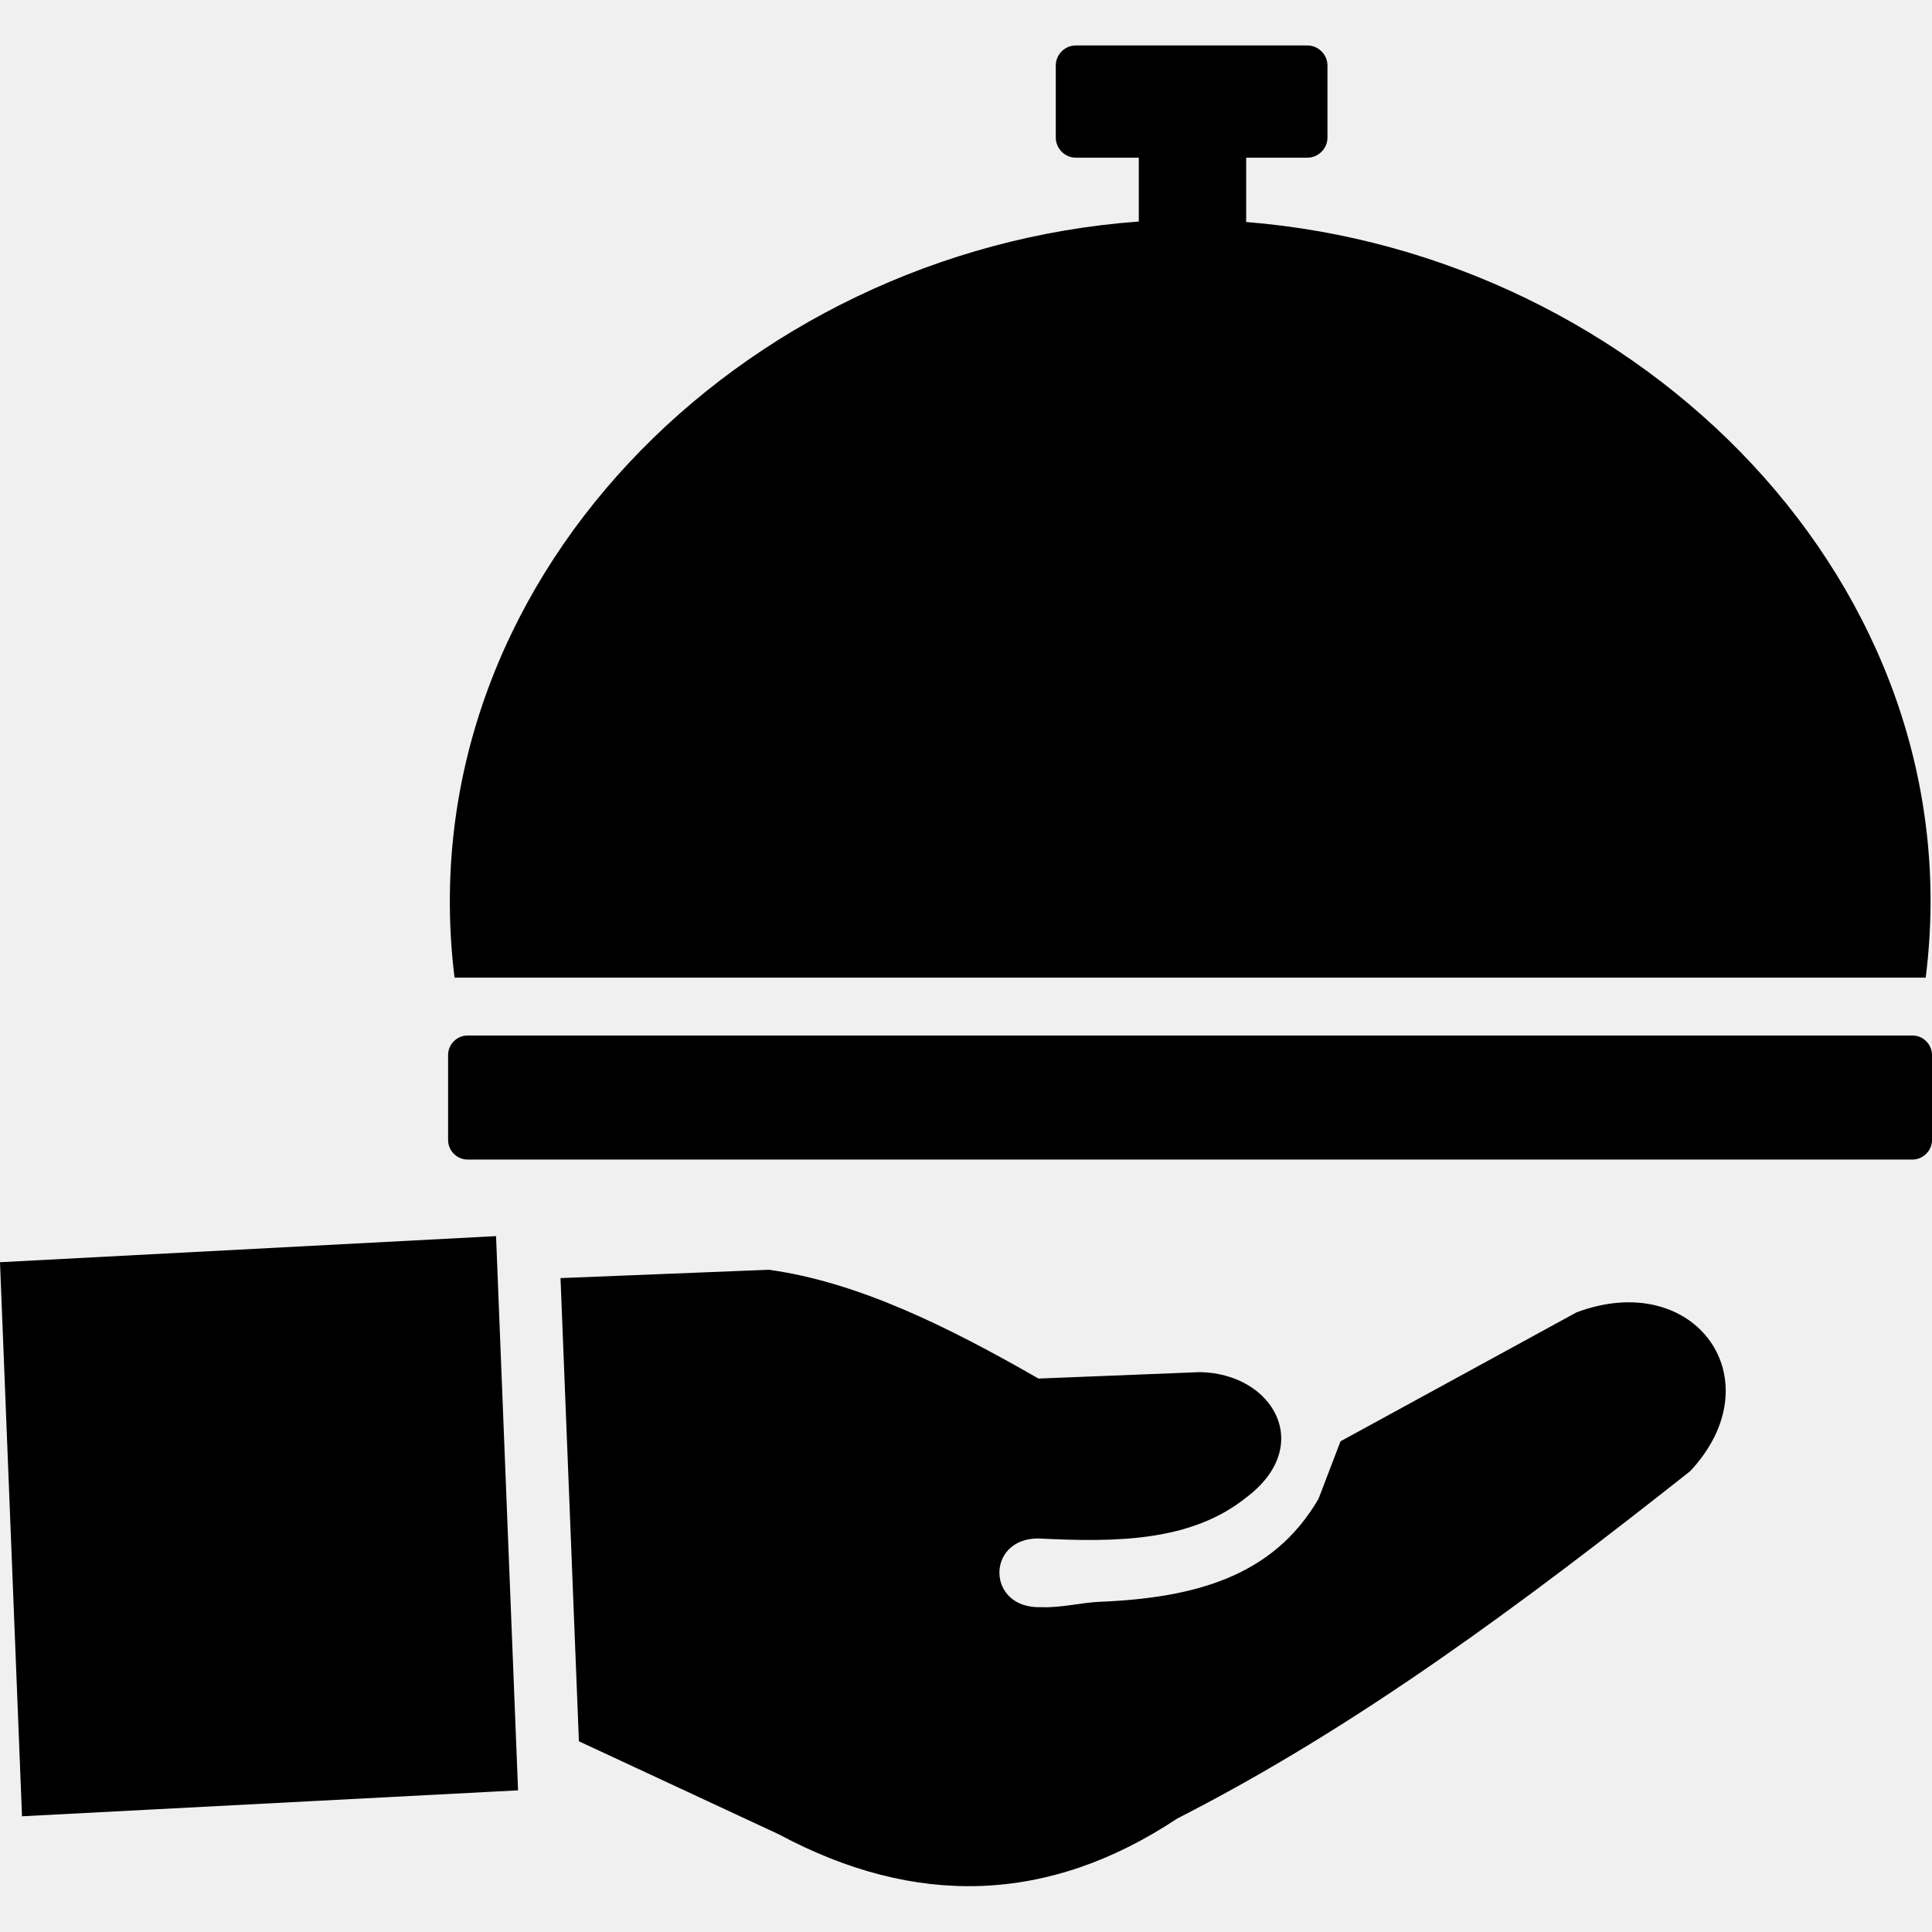
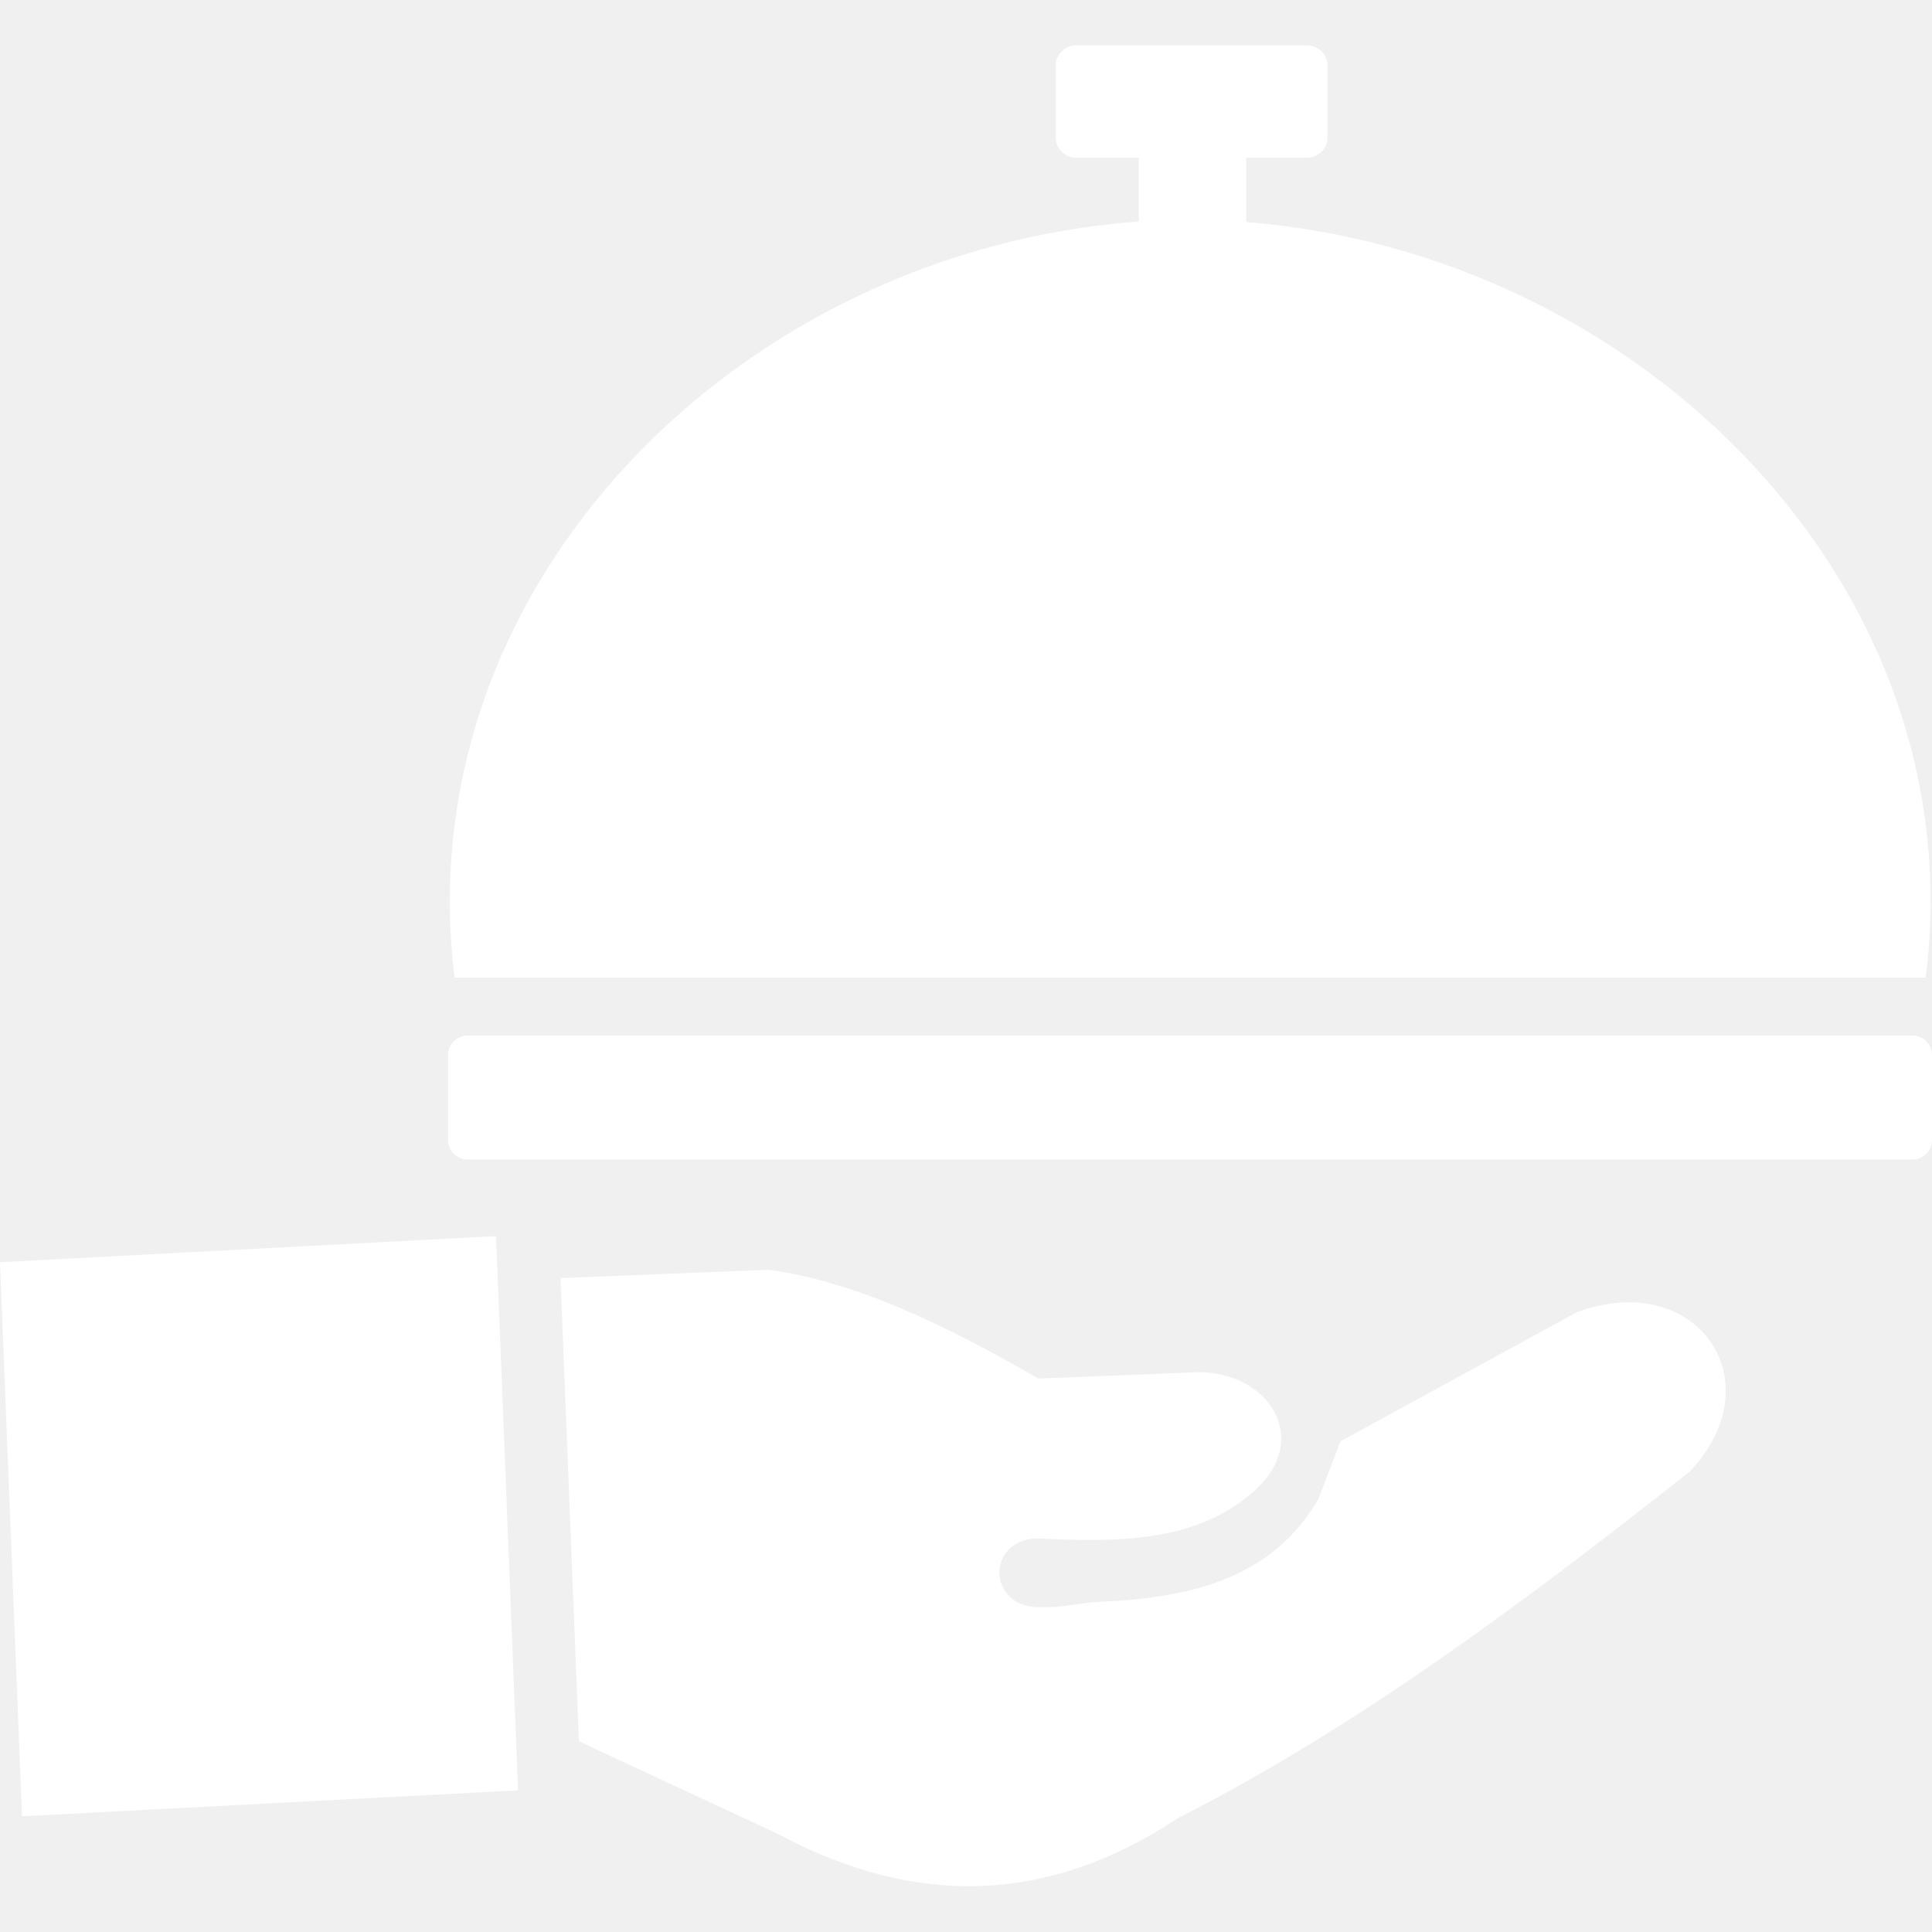
- <svg xmlns="http://www.w3.org/2000/svg" fill="#000000" width="800px" height="800px" viewBox="0 -2.89 122.88 122.88" version="1.1" id="Layer_1" style="enable-background:new 0 0 122.88 117.09" xml:space="preserve">
+ <svg xmlns="http://www.w3.org/2000/svg" fill="white" width="800px" height="800px" viewBox="0 -2.89 122.88 122.88" version="1.1" id="Layer_1" style="enable-background:new 0 0 122.88 117.09" xml:space="preserve">
  <style type="text/css">.st0{fill-rule:evenodd;clip-rule:evenodd;}</style>
  <g>
    <path class="st0" d="M36.82,107.86L35.65,78.4l13.25-0.53c5.66,0.78,11.39,3.61,17.15,6.92l10.29-0.41c4.67,0.1,7.3,4.72,2.89,8 c-3.5,2.79-8.27,2.83-13.17,2.58c-3.37-0.03-3.34,4.5,0.17,4.37c1.22,0.05,2.54-0.29,3.69-0.34c6.09-0.25,11.06-1.61,13.94-6.55 l1.4-3.66l15.01-8.2c7.56-2.83,12.65,4.3,7.23,10.1c-10.77,8.51-21.2,16.27-32.62,22.09c-8.24,5.47-16.7,5.64-25.34,1.01 L36.82,107.86L36.82,107.86z M29.74,62.97h91.9c0.68,0,1.24,0.57,1.24,1.24v5.41c0,0.67-0.56,1.24-1.24,1.24h-91.9 c-0.68,0-1.24-0.56-1.24-1.24v-5.41C28.5,63.53,29.06,62.97,29.74,62.97L29.74,62.97z M79.26,11.23 c25.16,2.01,46.35,23.16,43.22,48.06l-93.57,0C25.82,34.23,47.09,13.05,72.43,11.2V7.14l-4,0c-0.7,0-1.28-0.58-1.28-1.28V1.28 c0-0.7,0.57-1.28,1.28-1.28h14.72c0.7,0,1.28,0.58,1.28,1.28v4.58c0,0.7-0.58,1.28-1.28,1.28h-3.89L79.26,11.23L79.26,11.23 L79.26,11.23z M0,77.39l31.55-1.66l1.4,35.25L1.4,112.63L0,77.39L0,77.39z" />
  </g>
</svg>
